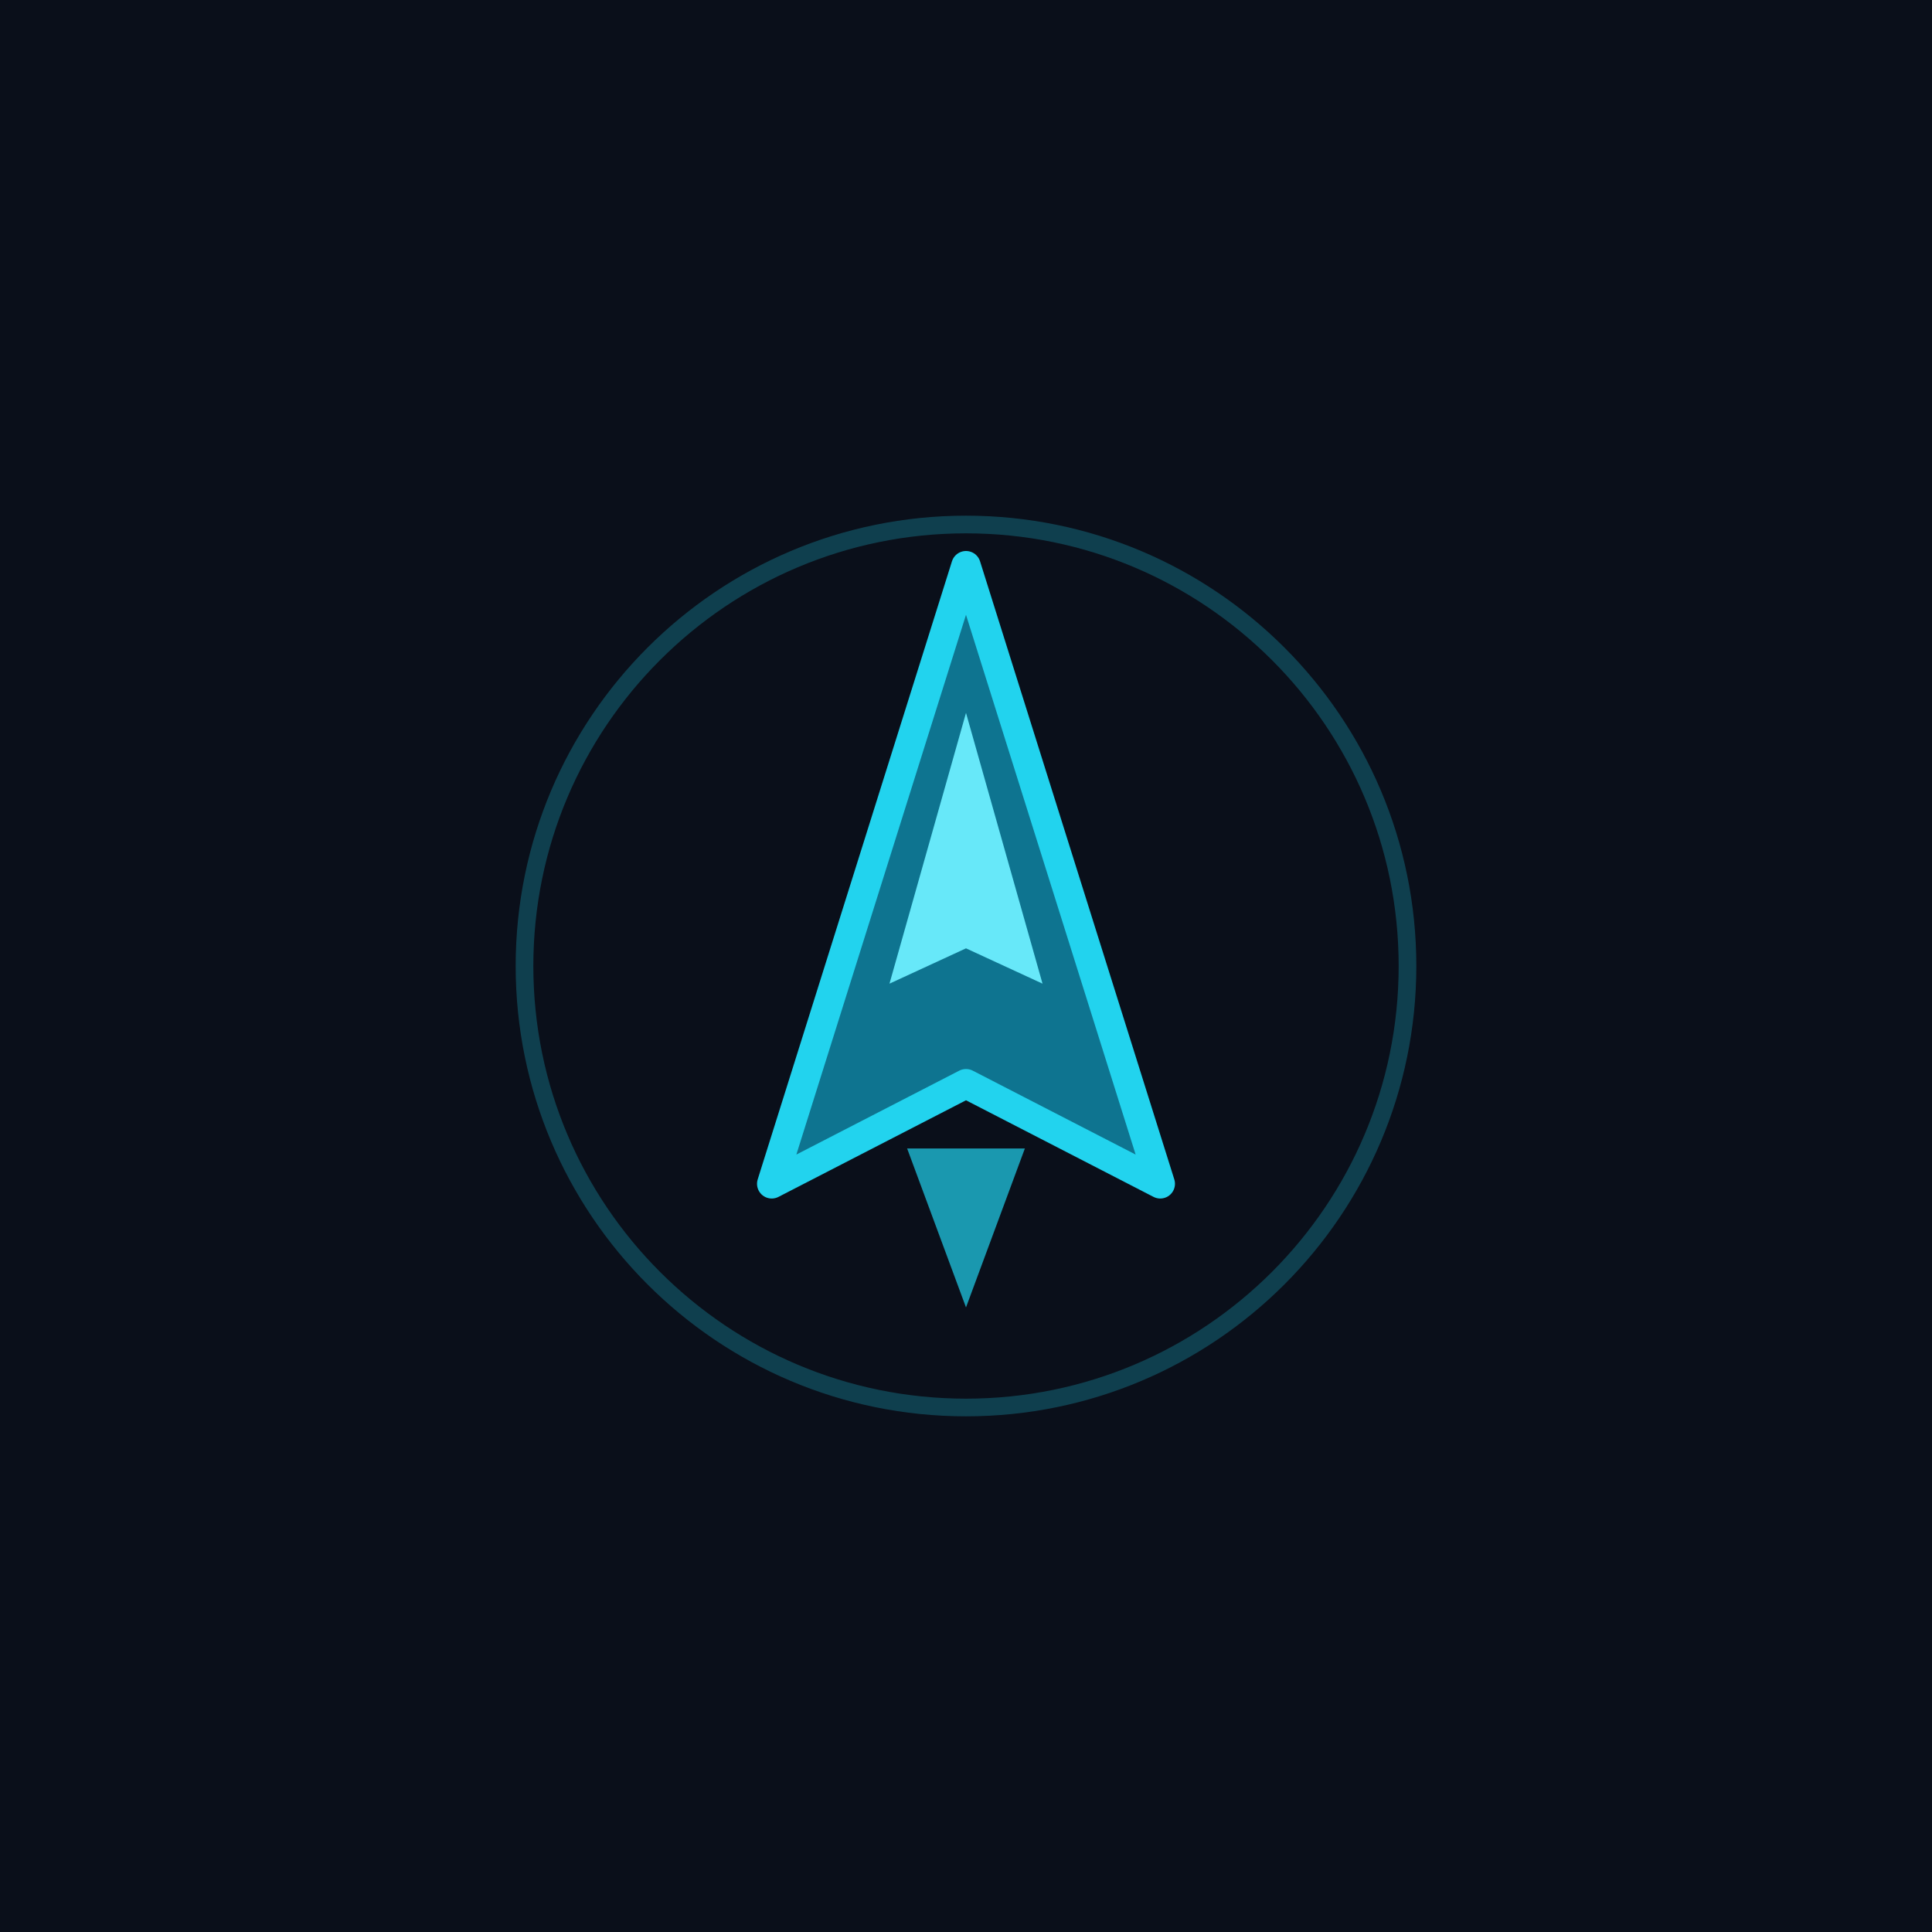
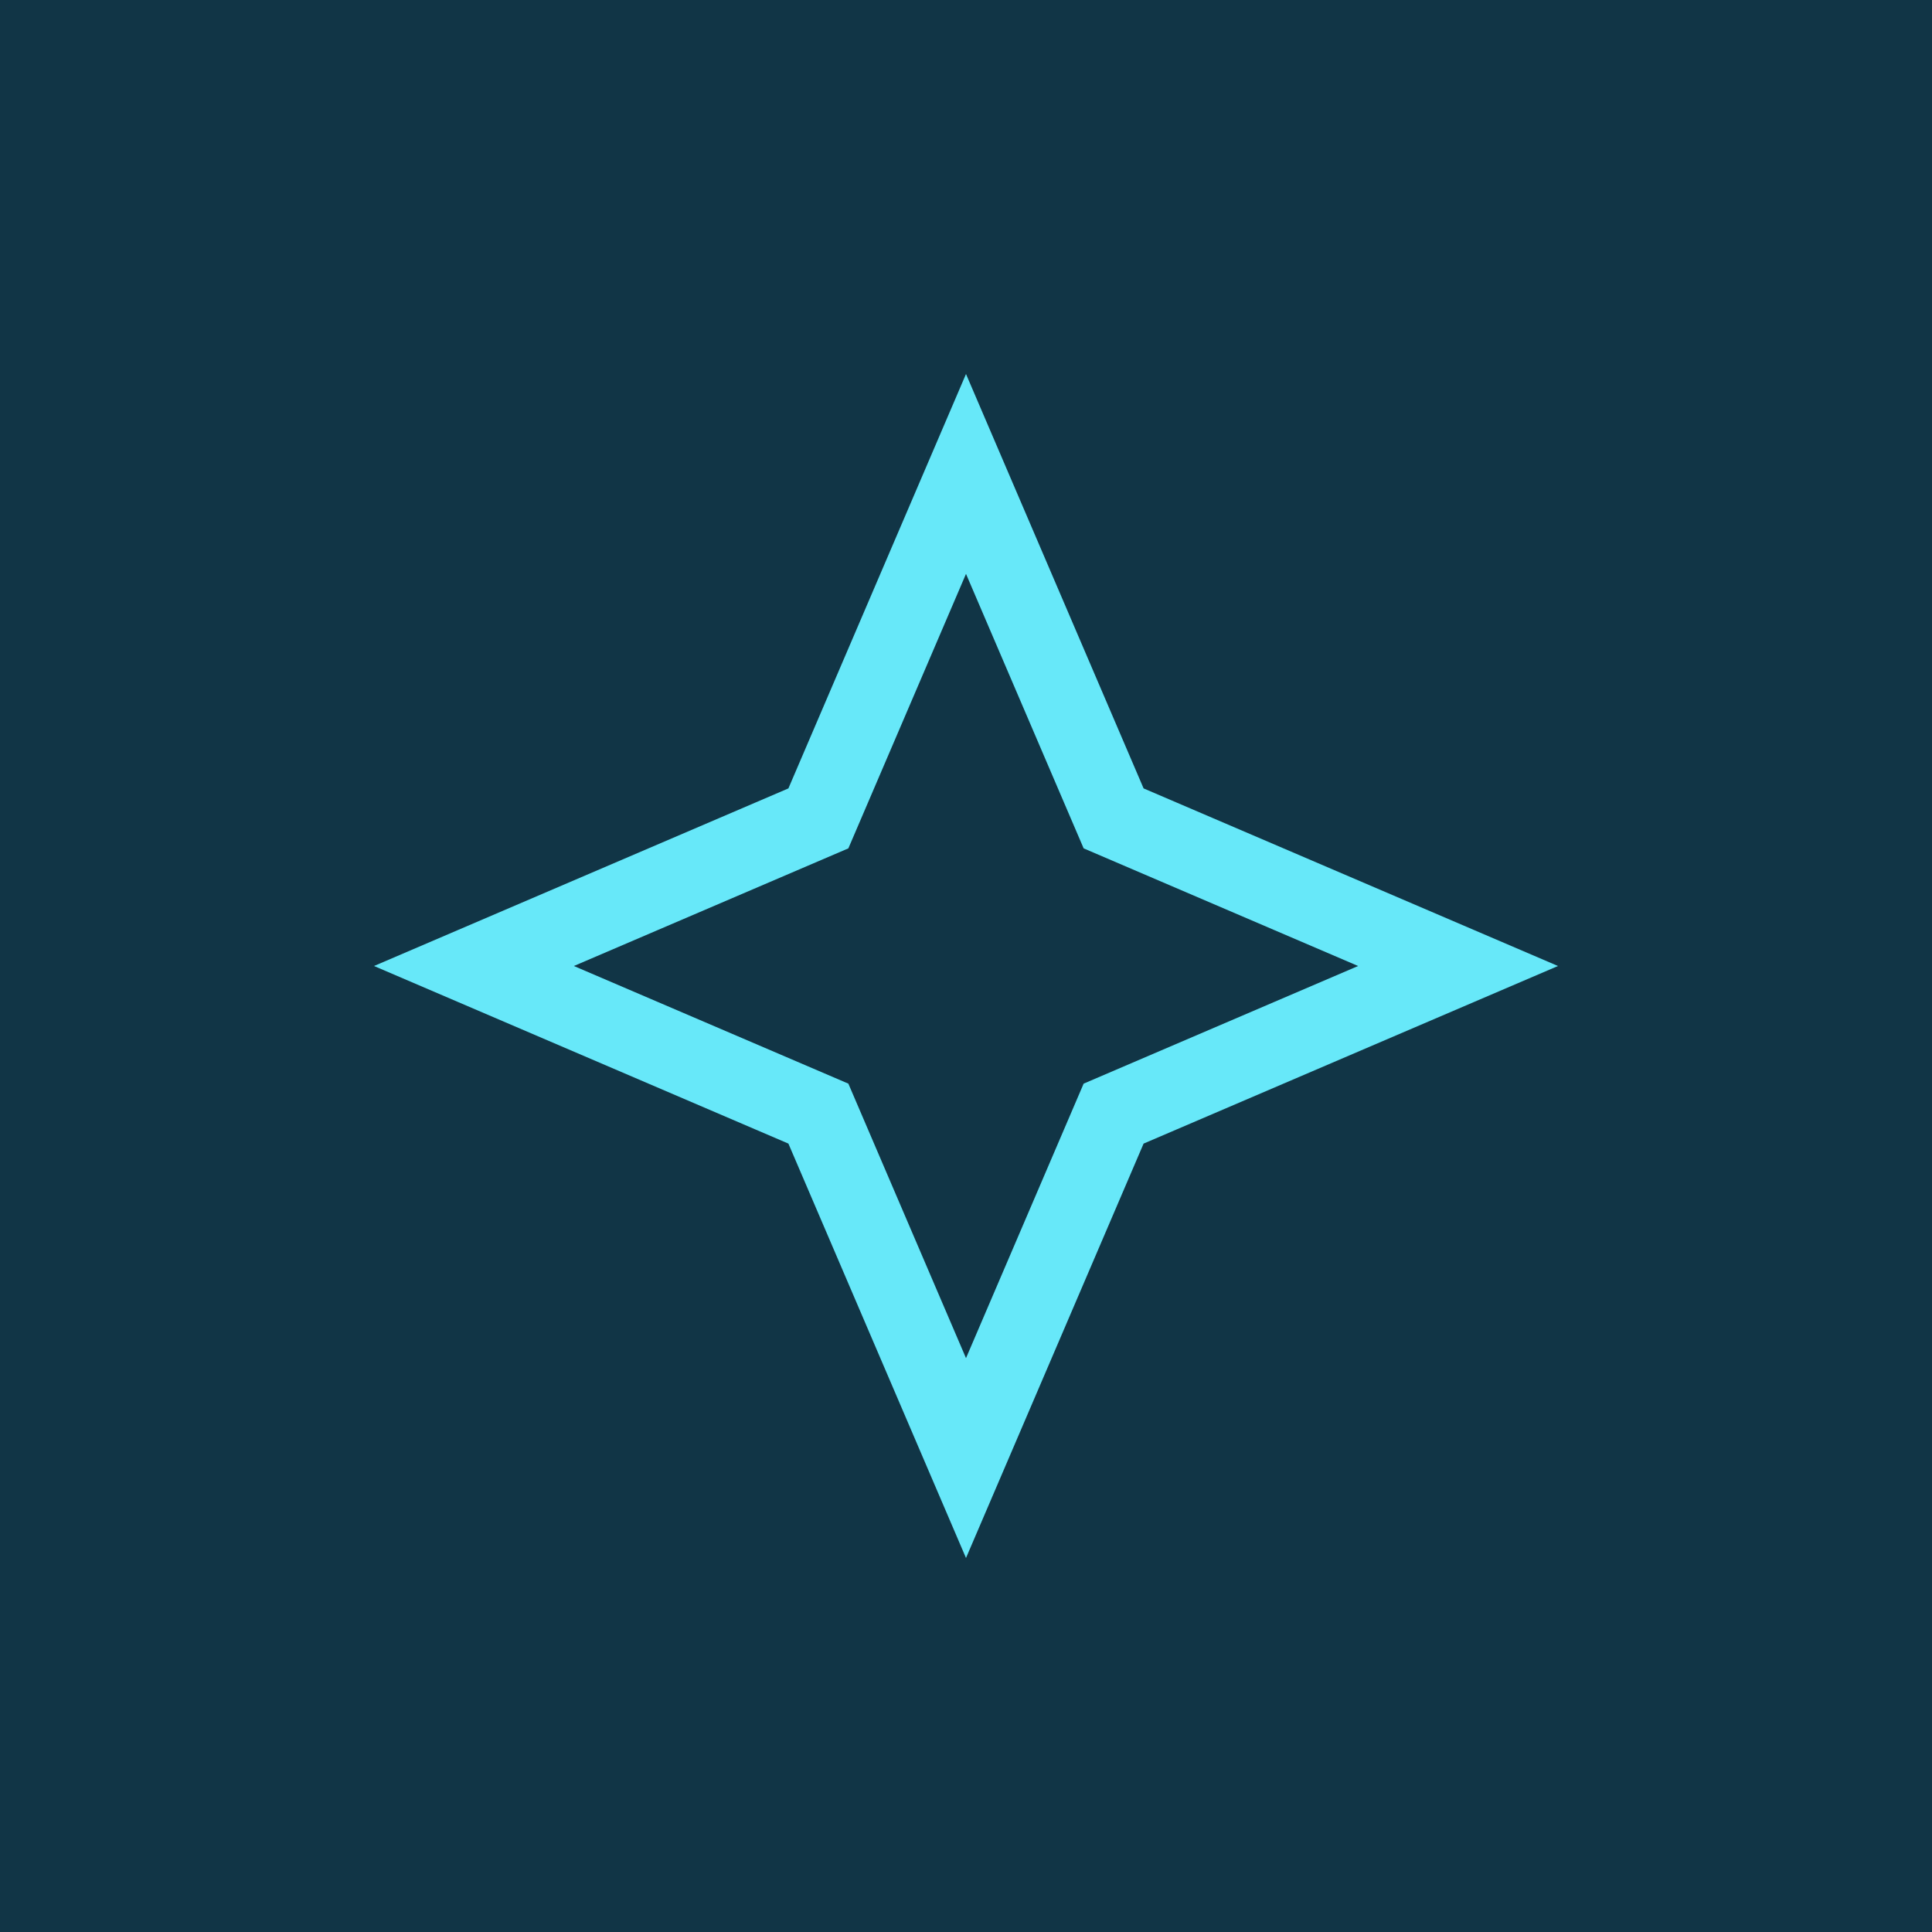
<svg xmlns="http://www.w3.org/2000/svg" viewBox="0 0 512 512">
-   <rect width="512" height="512" fill="#0a0f1a" />
-   <g transform="translate(256 256) scale(.78) translate(-256 -256)">
-     <circle cx="256" cy="256" r="150" fill="none" stroke="#22d3ee" stroke-opacity=".25" stroke-width="6" />
-     <path d="M256 120 L322 330 L256 296 L190 330 Z" fill="#0e7490" stroke="#22d3ee" stroke-width="10" stroke-linejoin="round" />
-     <path d="M256 170 L282 262 L256 250 L230 262 Z" fill="#67e8f9" />
-     <path d="M236 318 L256 372 L276 318 Z" fill="#22d3ee" fill-opacity=".7" />
-   </g>
+   <rect width="512" height="512" fill="#113546" />
+   <path transform="translate(256 256) scale(13.04) translate(-12 -12)" d="M12 2 L15 9 L22 12 L15 15 L12 22 L9 15 L2 12 L9 9 Z" fill="none" stroke="#67e8f9" stroke-width="1.6" />
</svg>
